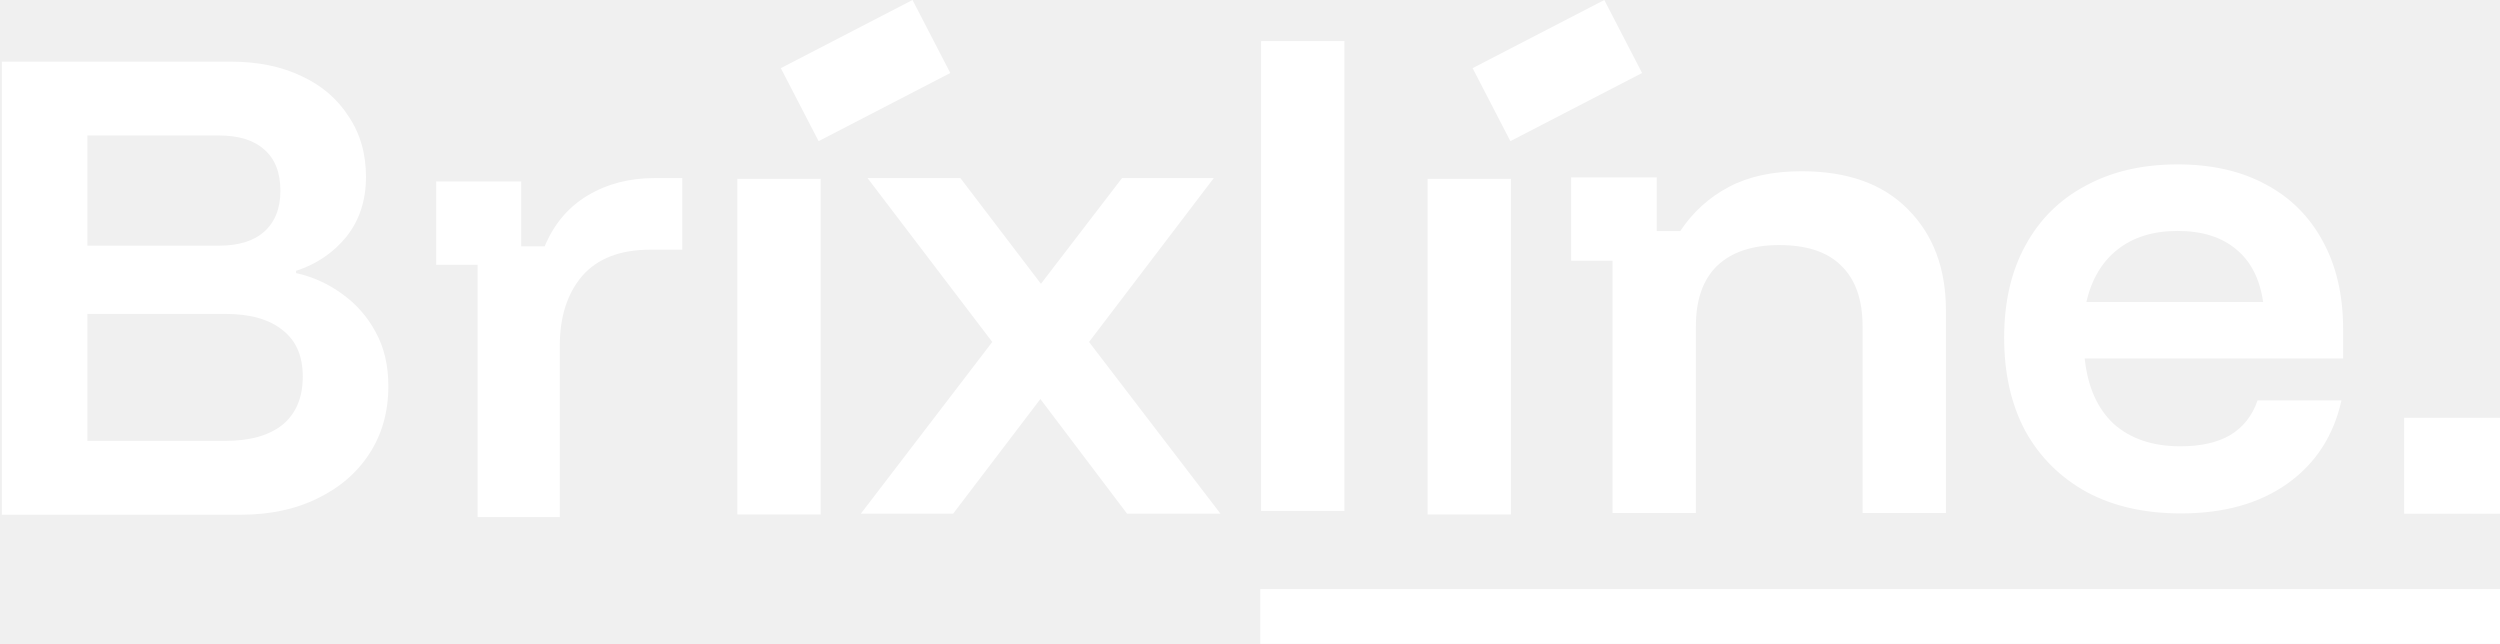
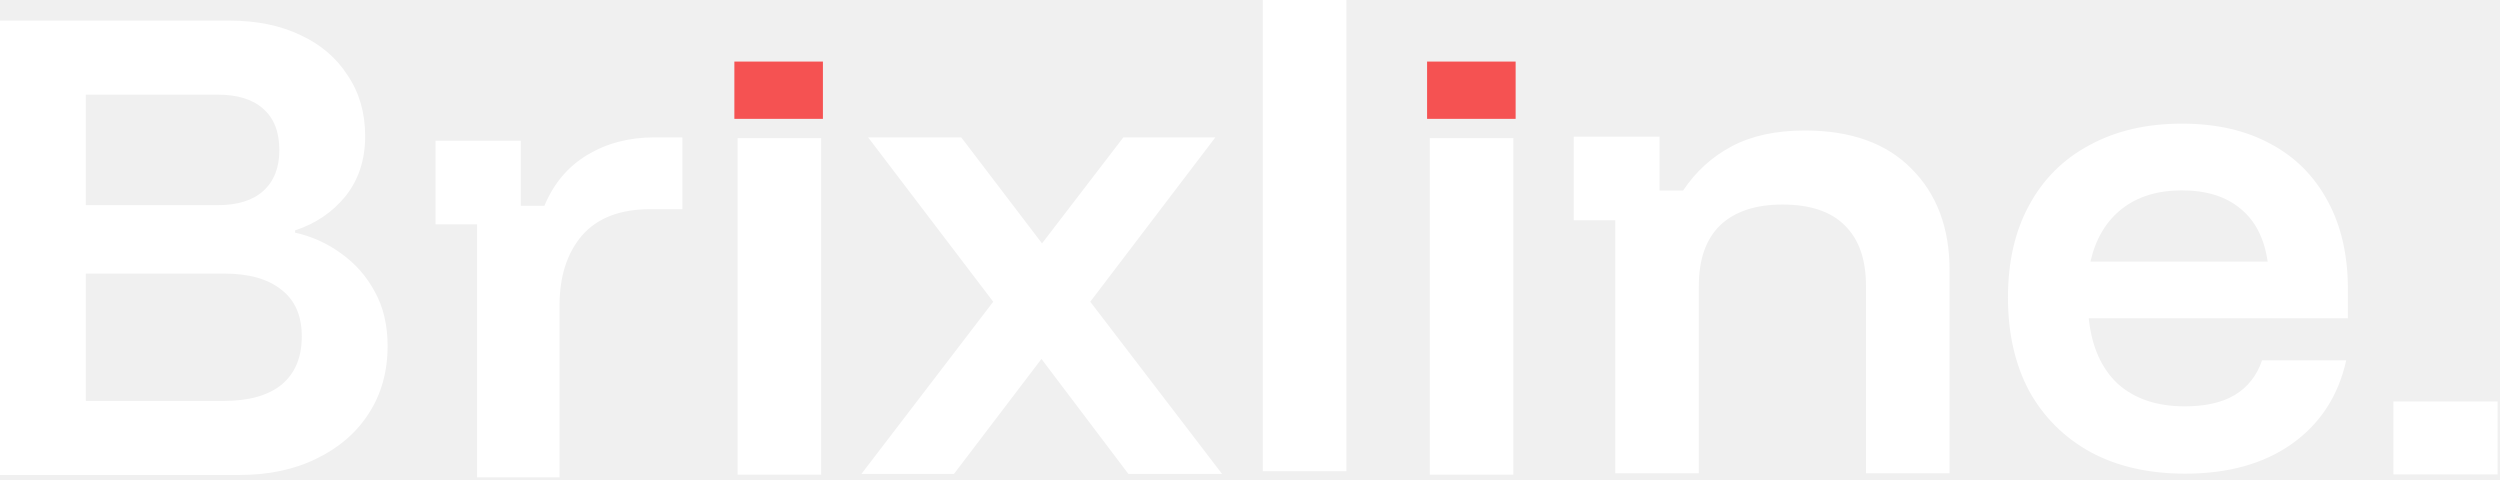
- <svg xmlns="http://www.w3.org/2000/svg" width="365" height="94" viewBox="0 0 365 94" fill="none">
-   <path d="M318.412 74.96C313.131 74.96 308.558 73.926 304.692 71.857C300.827 69.733 297.832 66.766 295.709 62.955C293.64 59.089 292.606 54.543 292.606 49.317C292.606 44.09 293.64 39.598 295.709 35.842C297.778 32.031 300.718 29.118 304.529 27.103C308.34 25.034 312.805 24 317.922 24C322.931 24 327.232 24.98 330.826 26.94C334.419 28.846 337.196 31.622 339.156 35.27C341.116 38.863 342.096 43.137 342.096 48.092V52.338H304.366C304.801 56.476 306.217 59.661 308.612 61.893C311.062 64.071 314.302 65.16 318.331 65.16C321.325 65.16 323.748 64.616 325.599 63.527C327.505 62.383 328.838 60.696 329.601 58.463H341.851C340.707 63.636 338.067 67.692 333.929 70.632C329.846 73.517 324.673 74.96 318.412 74.96ZM304.611 44.09H330.417C329.927 40.714 328.621 38.156 326.497 36.413C324.374 34.617 321.516 33.718 317.922 33.718C314.383 33.718 311.471 34.617 309.184 36.413C306.897 38.21 305.373 40.769 304.611 44.09Z" fill="white" />
-   <path d="M235.431 74.898V38.067H229.388V25.898H241.883V33.738H245.313C247.164 30.962 249.532 28.811 252.418 27.287C255.304 25.762 258.842 25 263.035 25C269.731 25 274.904 26.851 278.551 30.553C282.254 34.256 284.105 39.183 284.105 45.335V74.898H271.936V47.622C271.936 43.756 270.902 40.816 268.833 38.802C266.819 36.787 263.797 35.78 259.768 35.78C255.848 35.78 252.826 36.787 250.703 38.802C248.634 40.816 247.6 43.756 247.6 47.622V74.898H235.431Z" fill="white" />
-   <path d="M208.428 75.11V26.11H220.596V75.11H208.428Z" fill="white" />
-   <path d="M184.119 74.6V6H196.287V74.6H184.119Z" fill="white" />
-   <path d="M125.679 75L144.871 49.928L126.659 26H140.216L151.976 41.435L163.817 26H177.211L158.999 49.928L178.191 75H164.552L151.894 58.258L139.154 75H125.679Z" fill="white" />
-   <path d="M107.652 75.11V26.11H119.821V75.11H107.652Z" fill="white" />
-   <path d="M69.725 75.49V38.658H63.681V26.49H76.095V35.963H79.525C80.886 32.697 82.982 30.219 85.813 28.532C88.644 26.844 91.883 26 95.531 26H99.615V36.453H94.96C90.549 36.453 87.228 37.733 84.996 40.292C82.818 42.851 81.73 46.253 81.73 50.5V75.49H69.725Z" fill="white" />
-   <path d="M0.268 75.15V9H33.67C37.644 9 41.102 9.708 44.042 11.123C46.982 12.484 49.268 14.444 50.902 17.003C52.589 19.508 53.433 22.448 53.433 25.823C53.433 29.253 52.48 32.166 50.575 34.562C48.669 36.903 46.219 38.563 43.225 39.543V39.87C45.675 40.414 47.907 41.422 49.922 42.892C51.99 44.362 53.624 46.213 54.822 48.445C56.074 50.677 56.7 53.318 56.7 56.367C56.7 60.123 55.774 63.417 53.923 66.248C52.127 69.025 49.595 71.203 46.328 72.782C43.116 74.361 39.387 75.15 35.14 75.15H0.268ZM12.763 64.37H32.853C36.501 64.37 39.305 63.581 41.265 62.002C43.225 60.368 44.205 58.027 44.205 54.978C44.205 51.984 43.225 49.724 41.265 48.2C39.305 46.621 36.528 45.832 32.935 45.832H12.763V64.37ZM12.763 35.868H31.955C34.84 35.868 37.045 35.188 38.57 33.827C40.149 32.411 40.938 30.424 40.938 27.865C40.938 25.197 40.149 23.183 38.57 21.822C37.045 20.461 34.84 19.78 31.955 19.78H12.763V35.868Z" fill="white" />
-   <path fill-rule="evenodd" clip-rule="evenodd" d="M365 94L184 94L184 86L365 86L365 94Z" fill="white" />
-   <rect x="133.228" width="12" height="21.649" transform="rotate(62.6409 133.228 0)" fill="white" />
-   <rect x="234.228" width="12" height="21.649" transform="rotate(62.6409 234.228 0)" fill="white" />
-   <rect x="351" y="61" width="14" height="14" fill="white" />
+ <svg xmlns="http://www.w3.org/2000/svg" width="480" height="92" viewBox="0 0 480 92" fill="none">
+   <path fill-rule="evenodd" clip-rule="evenodd" d="M158 11.821H141V22.821H158V11.821ZM291 11.821H274V22.821H291V11.821Z" fill="#F55252" />
+   <path fill-rule="evenodd" clip-rule="evenodd" d="M242.458 90.468V0H258.506V90.468H242.458ZM419.561 90.943C412.596 90.943 406.565 89.579 401.467 86.85C396.37 84.05 392.421 80.137 389.62 75.111C386.892 70.013 385.528 64.018 385.528 57.125C385.528 50.232 386.892 44.309 389.62 39.355C392.349 34.328 396.226 30.487 401.252 27.831C406.278 25.102 412.166 23.738 418.915 23.738C425.52 23.738 431.193 25.03 435.932 27.615C440.67 30.128 444.332 33.79 446.917 38.601C449.502 43.34 450.794 48.976 450.794 55.51V61.11H401.037C401.611 66.567 403.478 70.767 406.637 73.711C409.868 76.583 414.14 78.019 419.453 78.019C423.402 78.019 426.598 77.301 429.039 75.865C431.552 74.357 433.311 72.131 434.316 69.188H450.471C448.963 76.008 445.481 81.358 440.024 85.235C434.639 89.04 427.818 90.943 419.561 90.943ZM401.36 50.232H435.393C434.747 45.781 433.024 42.406 430.223 40.108C427.423 37.739 423.654 36.554 418.915 36.554C414.248 36.554 410.407 37.739 407.391 40.108C404.375 42.478 402.365 45.852 401.36 50.232ZM310.128 90.862V42.289H302.158V26.242H318.636V36.581H323.16C325.601 32.919 328.724 30.083 332.53 28.073C336.335 26.062 341.002 25.057 346.531 25.057C355.362 25.057 362.183 27.498 366.994 32.38C371.876 37.263 374.317 43.761 374.317 51.874V90.862H358.27V54.89C358.27 49.792 356.906 45.915 354.177 43.258C351.521 40.602 347.536 39.273 342.223 39.273C337.053 39.273 333.068 40.602 330.268 43.258C327.54 45.915 326.175 49.792 326.175 54.89V90.862H310.128ZM274.516 26.521V91.141H290.563V26.521H274.516ZM190.698 57.932L165.389 90.996H183.159L199.96 68.917L216.654 90.996H234.64L209.33 57.932L233.347 26.376H215.685L200.068 46.731L184.559 26.376H166.681L190.698 57.932ZM141.616 91.141V26.521H157.663V91.141H141.616ZM91.597 43.069V91.642H107.429V58.686C107.429 53.085 108.865 48.598 111.737 45.223C114.681 41.849 119.061 40.161 124.877 40.161H131.016V26.376H125.631C120.82 26.376 116.548 27.489 112.814 29.714C109.081 31.94 106.316 35.207 104.521 39.515H99.998V27.022H83.627V43.069H91.597ZM0 91.194V3.956H44.049C49.291 3.956 53.85 4.89 57.727 6.757C61.605 8.552 64.62 11.136 66.774 14.511C69 17.814 70.113 21.691 70.113 26.143C70.113 30.666 68.856 34.507 66.343 37.667C63.83 40.754 60.599 42.944 56.65 44.236V44.667C59.881 45.385 62.825 46.713 65.482 48.652C68.21 50.591 70.364 53.032 71.944 55.976C73.595 58.919 74.421 62.402 74.421 66.422C74.421 71.377 73.2 75.721 70.759 79.454C68.39 83.116 65.051 85.988 60.743 88.07C56.507 90.153 51.588 91.194 45.988 91.194H0ZM16.478 76.977H42.972C47.783 76.977 51.481 75.936 54.066 73.854C56.65 71.7 57.943 68.612 57.943 64.592C57.943 60.643 56.65 57.663 54.066 55.653C51.481 53.57 47.819 52.529 43.08 52.529H16.478V76.977ZM16.478 39.39H41.788C45.593 39.39 48.501 38.492 50.511 36.697C52.594 34.831 53.635 32.21 53.635 28.835C53.635 25.317 52.594 22.66 50.511 20.865C48.501 19.07 45.593 18.173 41.788 18.173H16.478V39.39ZM479.537 77.087H459.537V91.087H479.537V77.087Z" fill="white" />
</svg>
